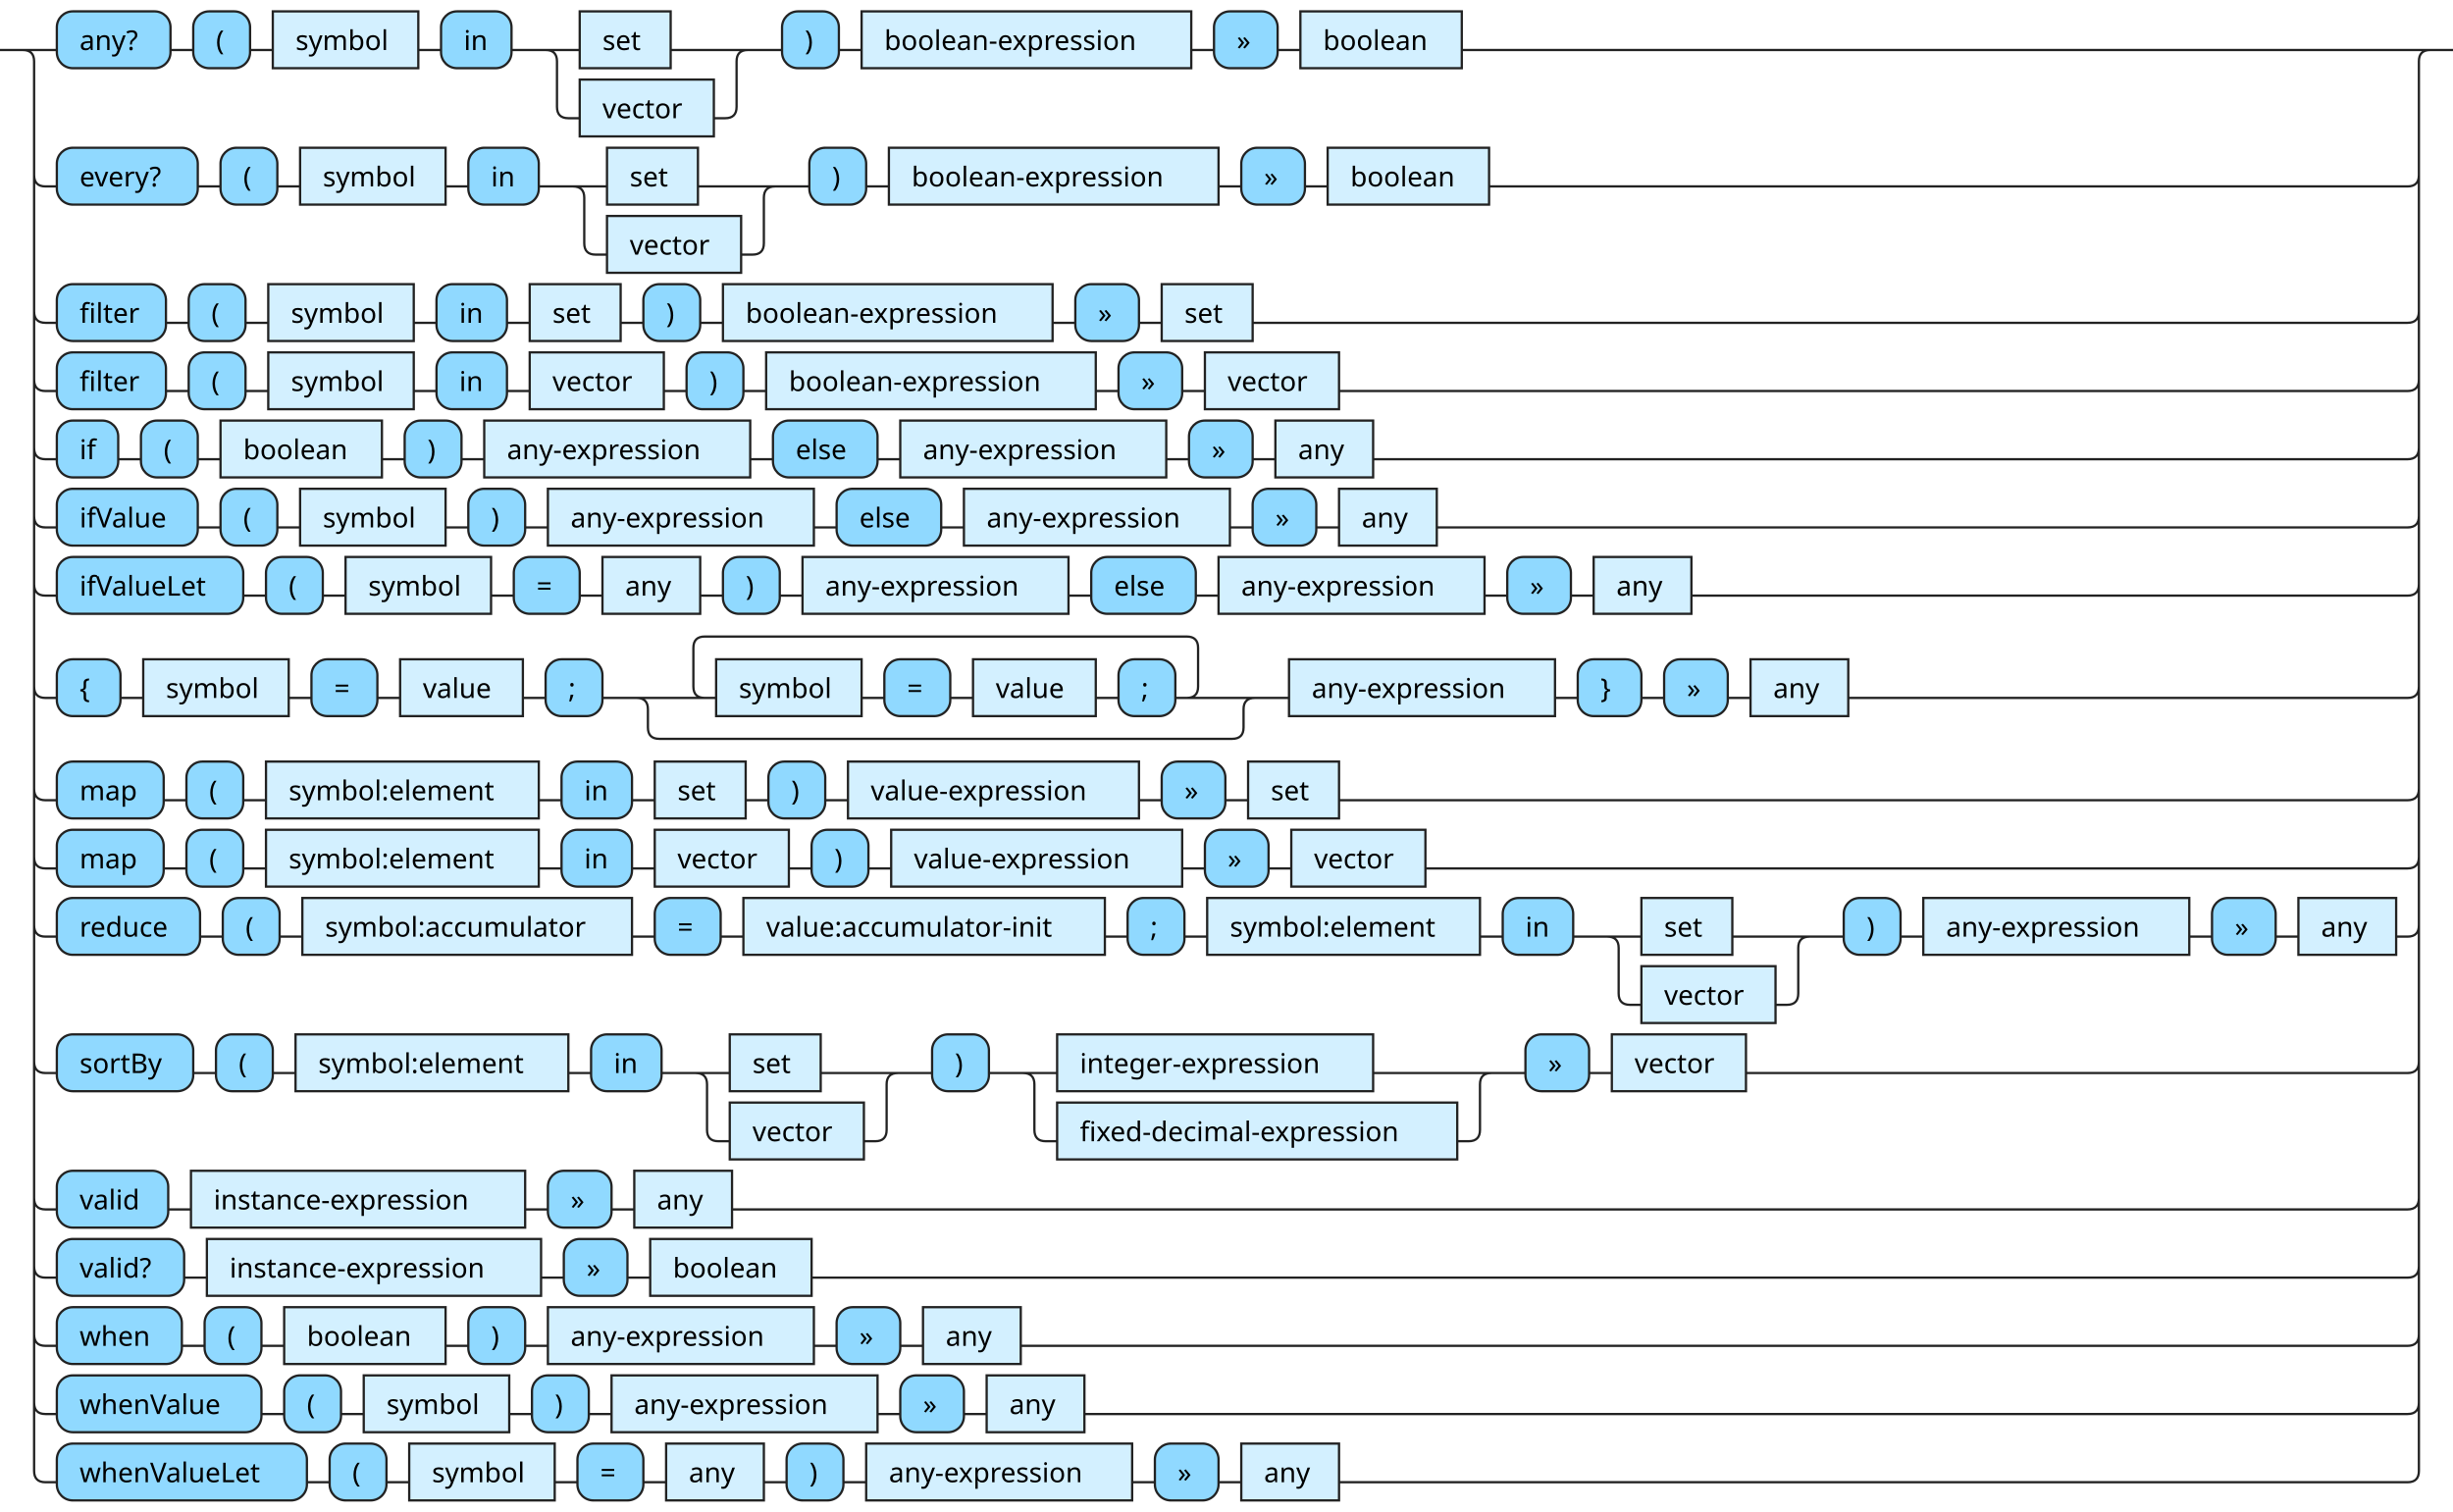
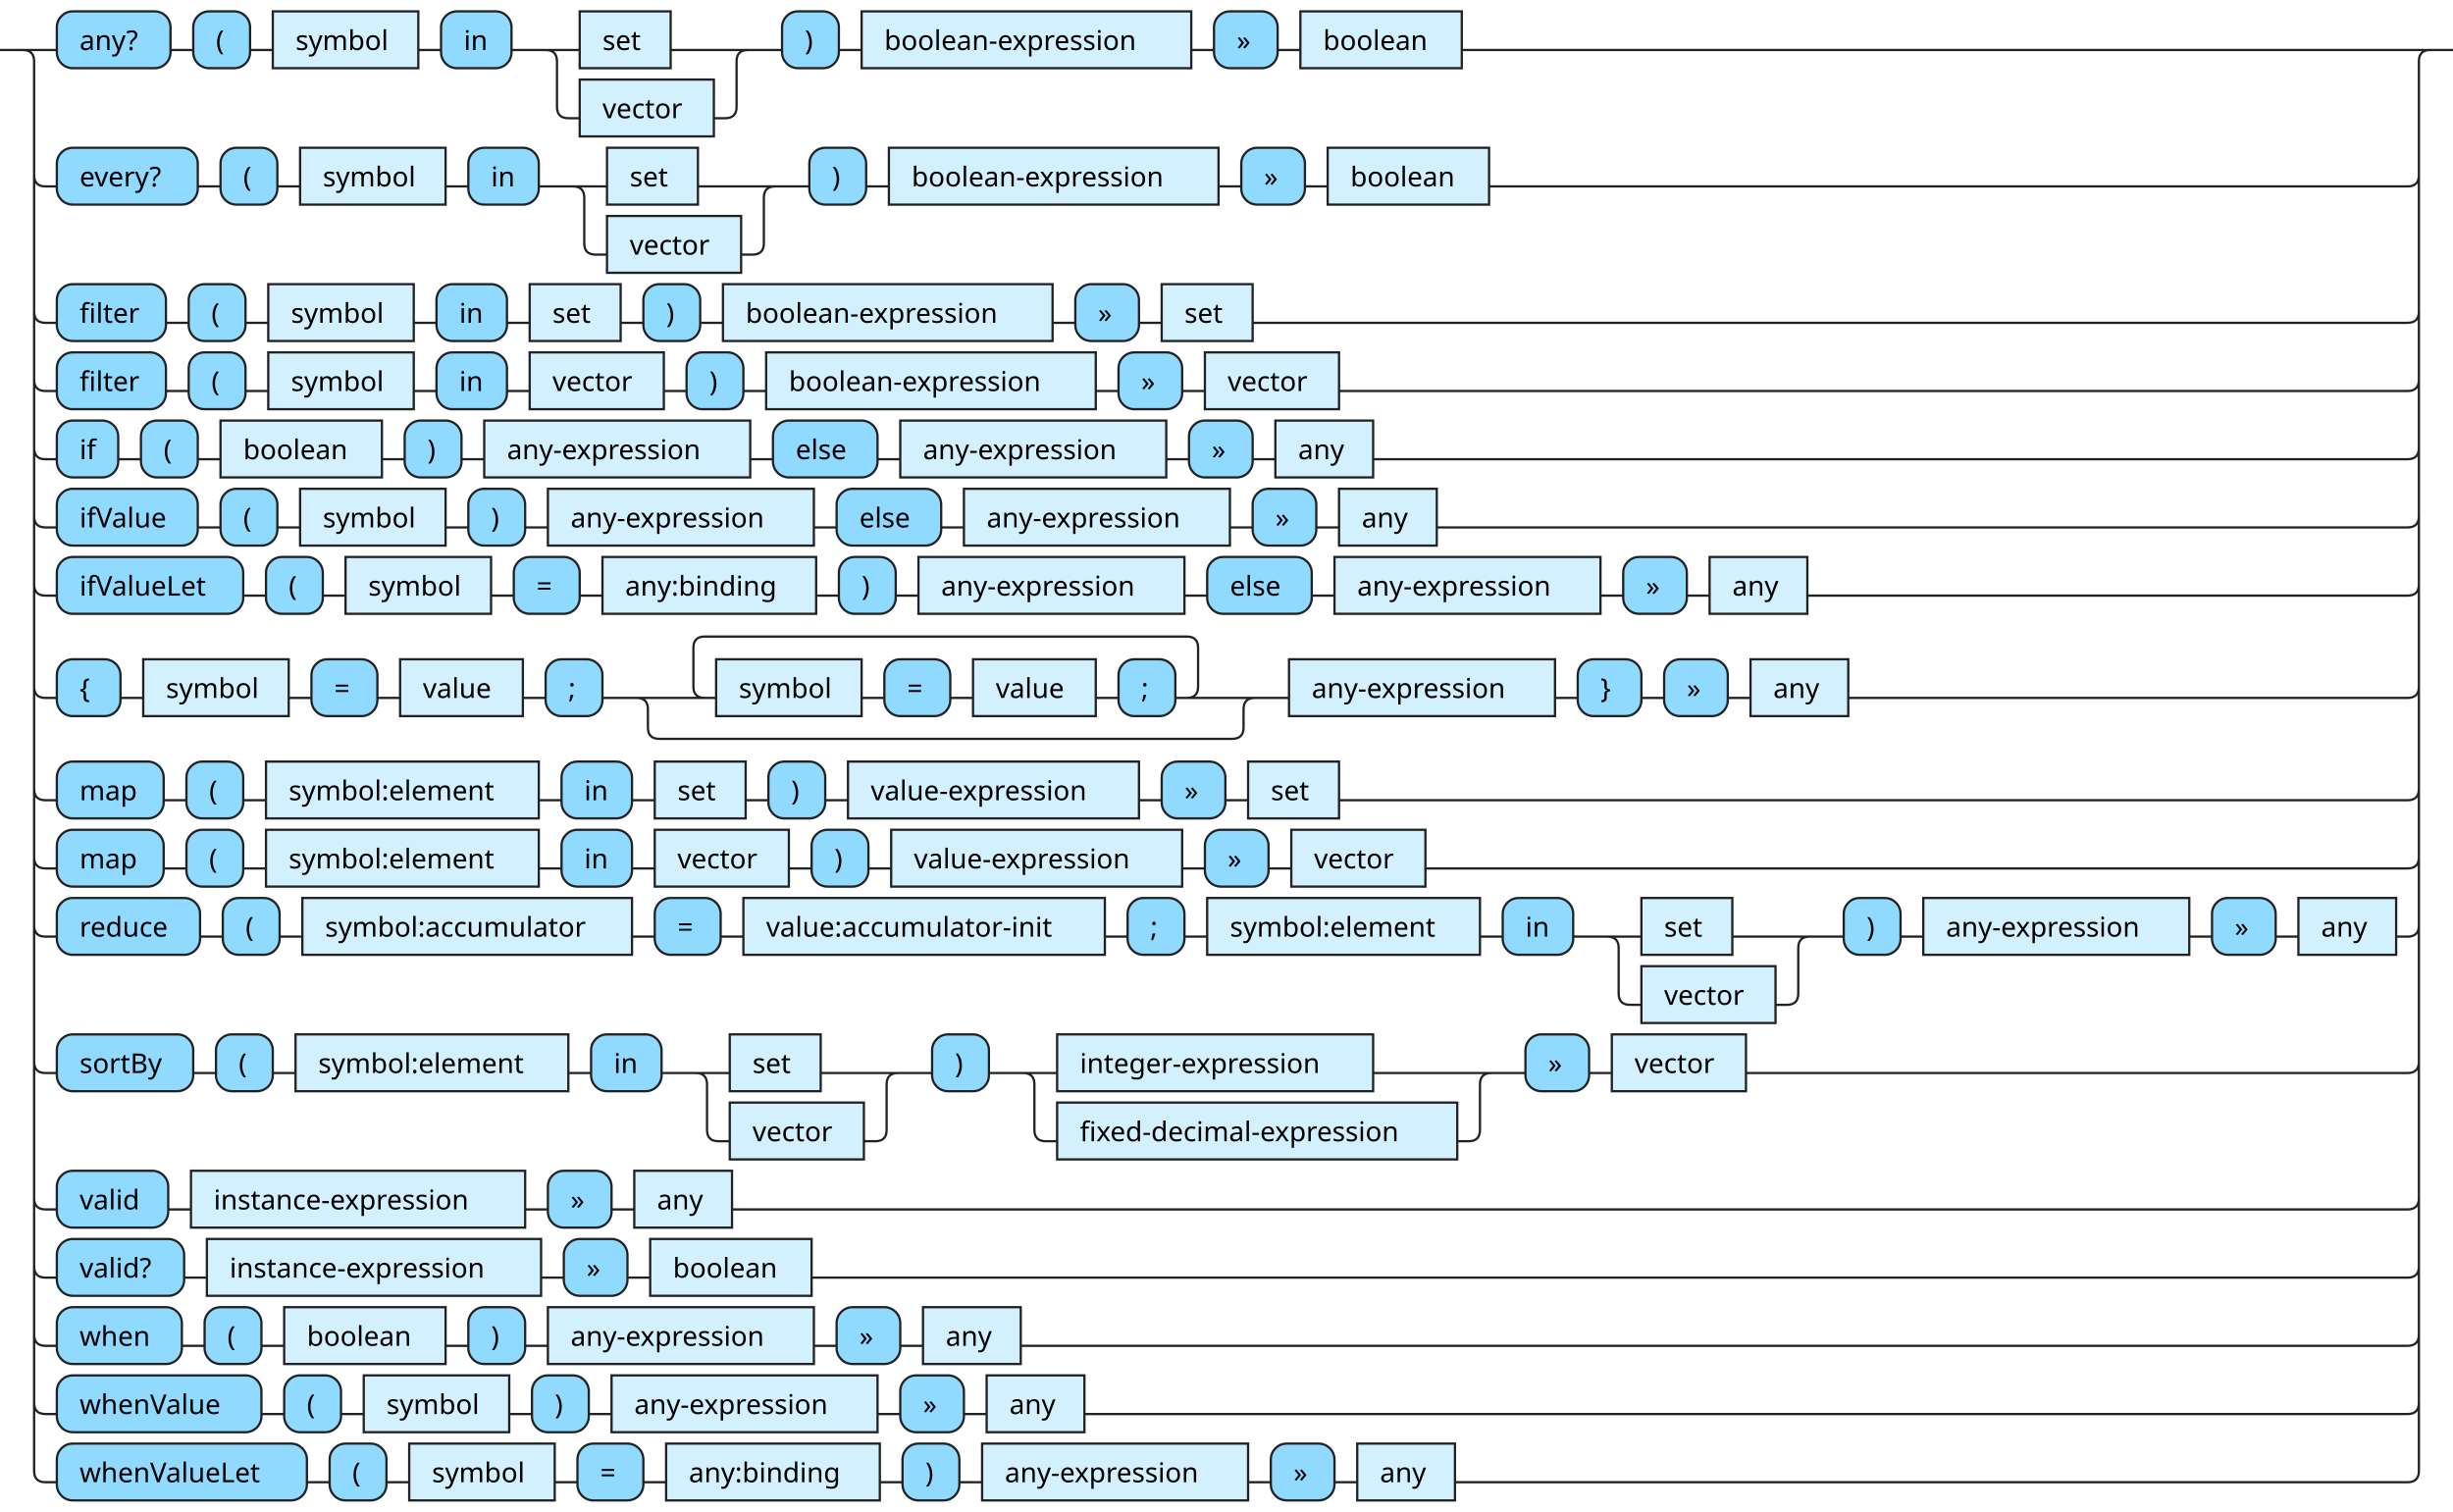
<svg xmlns="http://www.w3.org/2000/svg" xmlns:xlink="http://www.w3.org/1999/xlink" version="1.1" width="1079" height="665" viewbox="0 0 1079 665">
  <defs>
    <style type="text/css">.c{fill:none;stroke:#222222;}.j{fill:#000000;font-family:Verdana,Sans-serif;font-size:12px;}.l{fill:#90d9ff;stroke:#222222;}.r{fill:#d3f0ff;stroke:#222222;}</style>
  </defs>
-   <path class="c" d="M0 22h25m50 0h10m25 0h10m64 0h10m31 0h30m40 0h39m-94 0q5 0 5 5v20q0 5 5 5h5m59 0h5q5 0 5-5v-20q0-5 5-5m5 0h10m25 0h10m145 0h10m28 0h10m71 0h431m-1059 55q0 5 5 5h5m62 0h10m25 0h10m64 0h10m31 0h30m40 0h39m-94 0q5 0 5 5v20q0 5 5 5h5m59 0h5q5 0 5-5v-20q0-5 5-5m5 0h10m25 0h10m145 0h10m28 0h10m71 0h404q5 0 5-5m-1049 60q0 5 5 5h5m48 0h10m25 0h10m64 0h10m31 0h10m40 0h10m25 0h10m145 0h10m28 0h10m40 0h508q5 0 5-5m-1049 30q0 5 5 5h5m48 0h10m25 0h10m64 0h10m31 0h10m59 0h10m25 0h10m145 0h10m28 0h10m59 0h470q5 0 5-5m-1049 30q0 5 5 5h5m27 0h10m25 0h10m71 0h10m25 0h10m117 0h10m46 0h10m117 0h10m28 0h10m43 0h455q5 0 5-5m-1049 30q0 5 5 5h5m62 0h10m25 0h10m64 0h10m25 0h10m117 0h10m46 0h10m117 0h10m28 0h10m43 0h427q5 0 5-5m-1049 30q0 5 5 5h5m82 0h10m25 0h10m64 0h10m29 0h10m43 0h10m25 0h10m117 0h10m46 0h10m117 0h10m28 0h10m43 0h315q5 0 5-5m-1049 45q0 5 5 5h5m28 0h10m64 0h10m29 0h10m54 0h10m25 0h50m-5 0q-5 0-5-5v-17q0-5 5-5h212q5 0 5 5v17q0 5-5 5m-143 0h10m29 0h10m54 0h10m25 0h40m-277 0q5 0 5 5v8q0 5 5 5h252q5 0 5-5v-8q0-5 5-5m5 0h10m117 0h10m28 0h10m28 0h10m43 0h246q5 0 5-5m-1049 45q0 5 5 5h5m47 0h10m25 0h10m120 0h10m31 0h10m40 0h10m25 0h10m128 0h10m28 0h10m40 0h470q5 0 5-5m-1049 30q0 5 5 5h5m47 0h10m25 0h10m120 0h10m31 0h10m59 0h10m25 0h10m128 0h10m28 0h10m59 0h432q5 0 5-5m-1049 30q0 5 5 5h5m63 0h10m25 0h10m145 0h10m29 0h10m159 0h10m25 0h10m120 0h10m31 0h30m40 0h39m-94 0q5 0 5 5v20q0 5 5 5h5m59 0h5q5 0 5-5v-20q0-5 5-5m5 0h10m25 0h10m117 0h10m28 0h10m43 0h5q5 0 5-5m-1049 60q0 5 5 5h5m60 0h10m25 0h10m120 0h10m31 0h30m40 0h39m-94 0q5 0 5 5v20q0 5 5 5h5m59 0h5q5 0 5-5v-20q0-5 5-5m5 0h10m25 0h30m139 0h57m-211 0q5 0 5 5v20q0 5 5 5h5m176 0h5q5 0 5-5v-20q0-5 5-5m5 0h10m28 0h10m59 0h291q5 0 5-5m-1049 60q0 5 5 5h5m49 0h10m147 0h10m28 0h10m43 0h737q5 0 5-5m-1049 30q0 5 5 5h5m56 0h10m147 0h10m28 0h10m71 0h702q5 0 5-5m-1049 30q0 5 5 5h5m55 0h10m25 0h10m71 0h10m25 0h10m117 0h10m28 0h10m43 0h610q5 0 5-5m-1049 30q0 5 5 5h5m90 0h10m25 0h10m64 0h10m25 0h10m117 0h10m28 0h10m43 0h582q5 0 5-5m-1054-595q5 0 5 5v620q0 5 5 5h5m110 0h10m25 0h10m64 0h10m29 0h10m43 0h10m25 0h10m117 0h10m28 0h10m43 0h470q5 0 5-5v-620q0-5 5-5m5 0h5" />
+   <path class="c" d="M0 22h25m50 0h10m25 0h10m64 0h10m31 0h30m40 0h39m-94 0q5 0 5 5v20q0 5 5 5h5m59 0h5q5 0 5-5v-20q0-5 5-5m5 0h10m25 0h10m145 0h10m28 0h10m71 0h431m-1059 55q0 5 5 5h5m62 0h10m25 0h10m64 0h10m31 0h30m40 0h39m-94 0q5 0 5 5v20q0 5 5 5h5m59 0h5q5 0 5-5v-20q0-5 5-5m5 0h10m25 0h10m145 0h10m28 0h10m71 0h404q5 0 5-5m-1049 60q0 5 5 5h5m48 0h10m25 0h10m64 0h10m31 0h10m40 0h10m25 0h10m145 0h10m28 0h10m40 0h508q5 0 5-5m-1049 30q0 5 5 5h5m48 0h10m25 0h10m64 0h10m31 0h10m59 0h10m25 0h10m145 0h10m28 0h10m59 0h470q5 0 5-5m-1049 30q0 5 5 5h5m27 0h10m25 0h10m71 0h10m25 0h10m117 0h10m46 0h10m117 0h10m28 0h10m43 0h455q5 0 5-5m-1049 30q0 5 5 5h5m62 0h10m25 0h10m64 0h10m25 0h10m117 0h10m46 0h10m117 0h10m28 0h10m43 0h427q5 0 5-5m-1049 30q0 5 5 5h5m82 0h10m25 0h10m64 0h10m29 0h10m94 0h10m25 0h10m117 0h10m46 0h10m117 0h10m28 0h10m43 0h264q5 0 5-5m-1049 45q0 5 5 5h5m28 0h10m64 0h10m29 0h10m54 0h10m25 0h50m-5 0q-5 0-5-5v-17q0-5 5-5h212q5 0 5 5v17q0 5-5 5m-143 0h10m29 0h10m54 0h10m25 0h40m-277 0q5 0 5 5v8q0 5 5 5h252q5 0 5-5v-8q0-5 5-5m5 0h10m117 0h10m28 0h10m28 0h10m43 0h246q5 0 5-5m-1049 45q0 5 5 5h5m47 0h10m25 0h10m120 0h10m31 0h10m40 0h10m25 0h10m128 0h10m28 0h10m40 0h470q5 0 5-5m-1049 30q0 5 5 5h5m47 0h10m25 0h10m120 0h10m31 0h10m59 0h10m25 0h10m128 0h10m28 0h10m59 0h432q5 0 5-5m-1049 30q0 5 5 5h5m63 0h10m25 0h10m145 0h10m29 0h10m159 0h10m25 0h10m120 0h10m31 0h30m40 0h39m-94 0q5 0 5 5v20q0 5 5 5h5m59 0h5q5 0 5-5v-20q0-5 5-5m5 0h10m25 0h10m117 0h10m28 0h10m43 0h5q5 0 5-5m-1049 60q0 5 5 5h5m60 0h10m25 0h10m120 0h10m31 0h30m40 0h39m-94 0q5 0 5 5v20q0 5 5 5h5m59 0h5q5 0 5-5v-20q0-5 5-5m5 0h10m25 0h30m139 0h57m-211 0q5 0 5 5v20q0 5 5 5h5m176 0h5q5 0 5-5v-20q0-5 5-5m5 0h10m28 0h10m59 0h291q5 0 5-5m-1049 60q0 5 5 5h5m49 0h10m147 0h10m28 0h10m43 0h737q5 0 5-5m-1049 30q0 5 5 5h5m56 0h10m147 0h10m28 0h10m71 0h702q5 0 5-5m-1049 30q0 5 5 5h5m55 0h10m25 0h10m71 0h10m25 0h10m117 0h10m28 0h10m43 0h610q5 0 5-5m-1049 30q0 5 5 5h5m90 0h10m25 0h10m64 0h10m25 0h10m117 0h10m28 0h10m43 0h582q5 0 5-5m-1054-595q5 0 5 5v620q0 5 5 5h5m110 0h10m25 0h10m64 0h10m29 0h10m94 0h10m25 0h10m117 0h10m28 0h10m43 0h419q5 0 5-5v-620q0-5 5-5m5 0h5" />
  <rect class="l" x="25" y="5" width="50" height="25" rx="7" />
  <text class="j" x="35" y="22">any?</text>
  <rect class="l" x="85" y="5" width="25" height="25" rx="7" />
  <text class="j" x="95" y="22">(</text>
  <a xlink:href="#symbol">
    <rect class="r" x="120" y="5" width="64" height="25" />
    <text class="j" x="130" y="22">symbol</text>
  </a>
  <rect class="l" x="194" y="5" width="31" height="25" rx="7" />
  <text class="j" x="204" y="22">in</text>
  <a xlink:href="#set">
    <rect class="r" x="255" y="5" width="40" height="25" />
    <text class="j" x="265" y="22">set</text>
  </a>
  <a xlink:href="#vector">
    <rect class="r" x="255" y="35" width="59" height="25" />
    <text class="j" x="265" y="52">vector</text>
  </a>
  <rect class="l" x="344" y="5" width="25" height="25" rx="7" />
  <text class="j" x="354" y="22">)</text>
  <a xlink:href="#boolean-expression">
    <rect class="r" x="379" y="5" width="145" height="25" />
    <text class="j" x="389" y="22">boolean-expression</text>
  </a>
  <rect class="l" x="534" y="5" width="28" height="25" rx="7" />
  <text class="j" x="544" y="22">»</text>
  <a xlink:href="#boolean">
    <rect class="r" x="572" y="5" width="71" height="25" />
    <text class="j" x="582" y="22">boolean</text>
  </a>
  <rect class="l" x="25" y="65" width="62" height="25" rx="7" />
  <text class="j" x="35" y="82">every?</text>
  <rect class="l" x="97" y="65" width="25" height="25" rx="7" />
  <text class="j" x="107" y="82">(</text>
  <a xlink:href="#symbol">
    <rect class="r" x="132" y="65" width="64" height="25" />
    <text class="j" x="142" y="82">symbol</text>
  </a>
  <rect class="l" x="206" y="65" width="31" height="25" rx="7" />
  <text class="j" x="216" y="82">in</text>
  <a xlink:href="#set">
    <rect class="r" x="267" y="65" width="40" height="25" />
    <text class="j" x="277" y="82">set</text>
  </a>
  <a xlink:href="#vector">
    <rect class="r" x="267" y="95" width="59" height="25" />
    <text class="j" x="277" y="112">vector</text>
  </a>
  <rect class="l" x="356" y="65" width="25" height="25" rx="7" />
  <text class="j" x="366" y="82">)</text>
  <a xlink:href="#boolean-expression">
    <rect class="r" x="391" y="65" width="145" height="25" />
    <text class="j" x="401" y="82">boolean-expression</text>
  </a>
  <rect class="l" x="546" y="65" width="28" height="25" rx="7" />
  <text class="j" x="556" y="82">»</text>
  <a xlink:href="#boolean">
    <rect class="r" x="584" y="65" width="71" height="25" />
    <text class="j" x="594" y="82">boolean</text>
  </a>
  <rect class="l" x="25" y="125" width="48" height="25" rx="7" />
  <text class="j" x="35" y="142">filter</text>
  <rect class="l" x="83" y="125" width="25" height="25" rx="7" />
  <text class="j" x="93" y="142">(</text>
  <a xlink:href="#symbol">
    <rect class="r" x="118" y="125" width="64" height="25" />
    <text class="j" x="128" y="142">symbol</text>
  </a>
  <rect class="l" x="192" y="125" width="31" height="25" rx="7" />
  <text class="j" x="202" y="142">in</text>
  <a xlink:href="#set">
    <rect class="r" x="233" y="125" width="40" height="25" />
    <text class="j" x="243" y="142">set</text>
  </a>
  <rect class="l" x="283" y="125" width="25" height="25" rx="7" />
  <text class="j" x="293" y="142">)</text>
  <a xlink:href="#boolean-expression">
    <rect class="r" x="318" y="125" width="145" height="25" />
    <text class="j" x="328" y="142">boolean-expression</text>
  </a>
  <rect class="l" x="473" y="125" width="28" height="25" rx="7" />
  <text class="j" x="483" y="142">»</text>
  <a xlink:href="#set">
    <rect class="r" x="511" y="125" width="40" height="25" />
    <text class="j" x="521" y="142">set</text>
  </a>
  <rect class="l" x="25" y="155" width="48" height="25" rx="7" />
  <text class="j" x="35" y="172">filter</text>
  <rect class="l" x="83" y="155" width="25" height="25" rx="7" />
  <text class="j" x="93" y="172">(</text>
  <a xlink:href="#symbol">
    <rect class="r" x="118" y="155" width="64" height="25" />
    <text class="j" x="128" y="172">symbol</text>
  </a>
  <rect class="l" x="192" y="155" width="31" height="25" rx="7" />
  <text class="j" x="202" y="172">in</text>
  <a xlink:href="#vector">
    <rect class="r" x="233" y="155" width="59" height="25" />
    <text class="j" x="243" y="172">vector</text>
  </a>
  <rect class="l" x="302" y="155" width="25" height="25" rx="7" />
  <text class="j" x="312" y="172">)</text>
  <a xlink:href="#boolean-expression">
    <rect class="r" x="337" y="155" width="145" height="25" />
    <text class="j" x="347" y="172">boolean-expression</text>
  </a>
  <rect class="l" x="492" y="155" width="28" height="25" rx="7" />
  <text class="j" x="502" y="172">»</text>
  <a xlink:href="#vector">
    <rect class="r" x="530" y="155" width="59" height="25" />
    <text class="j" x="540" y="172">vector</text>
  </a>
  <rect class="l" x="25" y="185" width="27" height="25" rx="7" />
  <text class="j" x="35" y="202">if</text>
  <rect class="l" x="62" y="185" width="25" height="25" rx="7" />
  <text class="j" x="72" y="202">(</text>
  <a xlink:href="#boolean">
    <rect class="r" x="97" y="185" width="71" height="25" />
    <text class="j" x="107" y="202">boolean</text>
  </a>
  <rect class="l" x="178" y="185" width="25" height="25" rx="7" />
  <text class="j" x="188" y="202">)</text>
  <a xlink:href="#any-expression">
    <rect class="r" x="213" y="185" width="117" height="25" />
    <text class="j" x="223" y="202">any-expression</text>
  </a>
  <rect class="l" x="340" y="185" width="46" height="25" rx="7" />
  <text class="j" x="350" y="202">else</text>
  <a xlink:href="#any-expression">
    <rect class="r" x="396" y="185" width="117" height="25" />
    <text class="j" x="406" y="202">any-expression</text>
  </a>
  <rect class="l" x="523" y="185" width="28" height="25" rx="7" />
  <text class="j" x="533" y="202">»</text>
  <a xlink:href="#any">
    <rect class="r" x="561" y="185" width="43" height="25" />
    <text class="j" x="571" y="202">any</text>
  </a>
  <rect class="l" x="25" y="215" width="62" height="25" rx="7" />
  <text class="j" x="35" y="232">ifValue</text>
  <rect class="l" x="97" y="215" width="25" height="25" rx="7" />
  <text class="j" x="107" y="232">(</text>
  <a xlink:href="#symbol">
    <rect class="r" x="132" y="215" width="64" height="25" />
    <text class="j" x="142" y="232">symbol</text>
  </a>
  <rect class="l" x="206" y="215" width="25" height="25" rx="7" />
  <text class="j" x="216" y="232">)</text>
  <a xlink:href="#any-expression">
    <rect class="r" x="241" y="215" width="117" height="25" />
    <text class="j" x="251" y="232">any-expression</text>
  </a>
  <rect class="l" x="368" y="215" width="46" height="25" rx="7" />
  <text class="j" x="378" y="232">else</text>
  <a xlink:href="#any-expression">
    <rect class="r" x="424" y="215" width="117" height="25" />
    <text class="j" x="434" y="232">any-expression</text>
  </a>
  <rect class="l" x="551" y="215" width="28" height="25" rx="7" />
  <text class="j" x="561" y="232">»</text>
  <a xlink:href="#any">
    <rect class="r" x="589" y="215" width="43" height="25" />
    <text class="j" x="599" y="232">any</text>
  </a>
  <rect class="l" x="25" y="245" width="82" height="25" rx="7" />
  <text class="j" x="35" y="262">ifValueLet</text>
  <rect class="l" x="117" y="245" width="25" height="25" rx="7" />
  <text class="j" x="127" y="262">(</text>
  <a xlink:href="#symbol">
    <rect class="r" x="152" y="245" width="64" height="25" />
    <text class="j" x="162" y="262">symbol</text>
  </a>
  <rect class="l" x="226" y="245" width="29" height="25" rx="7" />
  <text class="j" x="236" y="262">=</text>
-   <a xlink:href="#any">
-     <rect class="r" x="265" y="245" width="43" height="25" />
-     <text class="j" x="275" y="262">any</text>
-   </a>
-   <rect class="l" x="318" y="245" width="25" height="25" rx="7" />
-   <text class="j" x="328" y="262">)</text>
-   <a xlink:href="#any-expression">
-     <rect class="r" x="353" y="245" width="117" height="25" />
-     <text class="j" x="363" y="262">any-expression</text>
-   </a>
-   <rect class="l" x="480" y="245" width="46" height="25" rx="7" />
-   <text class="j" x="490" y="262">else</text>
-   <a xlink:href="#any-expression">
-     <rect class="r" x="536" y="245" width="117" height="25" />
-     <text class="j" x="546" y="262">any-expression</text>
-   </a>
-   <rect class="l" x="663" y="245" width="28" height="25" rx="7" />
-   <text class="j" x="673" y="262">»</text>
-   <a xlink:href="#any">
-     <rect class="r" x="701" y="245" width="43" height="25" />
-     <text class="j" x="711" y="262">any</text>
+   <a xlink:href="#any:binding">
+     <rect class="r" x="265" y="245" width="94" height="25" />
+     <text class="j" x="275" y="262">any:binding</text>
+   </a>
+   <rect class="l" x="369" y="245" width="25" height="25" rx="7" />
+   <text class="j" x="379" y="262">)</text>
+   <a xlink:href="#any-expression">
+     <rect class="r" x="404" y="245" width="117" height="25" />
+     <text class="j" x="414" y="262">any-expression</text>
+   </a>
+   <rect class="l" x="531" y="245" width="46" height="25" rx="7" />
+   <text class="j" x="541" y="262">else</text>
+   <a xlink:href="#any-expression">
+     <rect class="r" x="587" y="245" width="117" height="25" />
+     <text class="j" x="597" y="262">any-expression</text>
+   </a>
+   <rect class="l" x="714" y="245" width="28" height="25" rx="7" />
+   <text class="j" x="724" y="262">»</text>
+   <a xlink:href="#any">
+     <rect class="r" x="752" y="245" width="43" height="25" />
+     <text class="j" x="762" y="262">any</text>
  </a>
  <rect class="l" x="25" y="290" width="28" height="25" rx="7" />
  <text class="j" x="35" y="307">{</text>
  <a xlink:href="#symbol">
    <rect class="r" x="63" y="290" width="64" height="25" />
    <text class="j" x="73" y="307">symbol</text>
  </a>
  <rect class="l" x="137" y="290" width="29" height="25" rx="7" />
  <text class="j" x="147" y="307">=</text>
  <a xlink:href="#value">
    <rect class="r" x="176" y="290" width="54" height="25" />
    <text class="j" x="186" y="307">value</text>
  </a>
  <rect class="l" x="240" y="290" width="25" height="25" rx="7" />
  <text class="j" x="250" y="307">;</text>
  <a xlink:href="#symbol">
    <rect class="r" x="315" y="290" width="64" height="25" />
    <text class="j" x="325" y="307">symbol</text>
  </a>
  <rect class="l" x="389" y="290" width="29" height="25" rx="7" />
  <text class="j" x="399" y="307">=</text>
  <a xlink:href="#value">
    <rect class="r" x="428" y="290" width="54" height="25" />
    <text class="j" x="438" y="307">value</text>
  </a>
  <rect class="l" x="492" y="290" width="25" height="25" rx="7" />
  <text class="j" x="502" y="307">;</text>
  <a xlink:href="#any-expression">
    <rect class="r" x="567" y="290" width="117" height="25" />
    <text class="j" x="577" y="307">any-expression</text>
  </a>
  <rect class="l" x="694" y="290" width="28" height="25" rx="7" />
  <text class="j" x="704" y="307">}</text>
  <rect class="l" x="732" y="290" width="28" height="25" rx="7" />
  <text class="j" x="742" y="307">»</text>
  <a xlink:href="#any">
    <rect class="r" x="770" y="290" width="43" height="25" />
    <text class="j" x="780" y="307">any</text>
  </a>
  <rect class="l" x="25" y="335" width="47" height="25" rx="7" />
  <text class="j" x="35" y="352">map</text>
  <rect class="l" x="82" y="335" width="25" height="25" rx="7" />
  <text class="j" x="92" y="352">(</text>
  <a xlink:href="#symbol:element">
    <rect class="r" x="117" y="335" width="120" height="25" />
    <text class="j" x="127" y="352">symbol:element</text>
  </a>
  <rect class="l" x="247" y="335" width="31" height="25" rx="7" />
  <text class="j" x="257" y="352">in</text>
  <a xlink:href="#set">
    <rect class="r" x="288" y="335" width="40" height="25" />
    <text class="j" x="298" y="352">set</text>
  </a>
  <rect class="l" x="338" y="335" width="25" height="25" rx="7" />
  <text class="j" x="348" y="352">)</text>
  <a xlink:href="#value-expression">
    <rect class="r" x="373" y="335" width="128" height="25" />
    <text class="j" x="383" y="352">value-expression</text>
  </a>
  <rect class="l" x="511" y="335" width="28" height="25" rx="7" />
  <text class="j" x="521" y="352">»</text>
  <a xlink:href="#set">
    <rect class="r" x="549" y="335" width="40" height="25" />
    <text class="j" x="559" y="352">set</text>
  </a>
  <rect class="l" x="25" y="365" width="47" height="25" rx="7" />
  <text class="j" x="35" y="382">map</text>
  <rect class="l" x="82" y="365" width="25" height="25" rx="7" />
  <text class="j" x="92" y="382">(</text>
  <a xlink:href="#symbol:element">
    <rect class="r" x="117" y="365" width="120" height="25" />
    <text class="j" x="127" y="382">symbol:element</text>
  </a>
  <rect class="l" x="247" y="365" width="31" height="25" rx="7" />
  <text class="j" x="257" y="382">in</text>
  <a xlink:href="#vector">
    <rect class="r" x="288" y="365" width="59" height="25" />
    <text class="j" x="298" y="382">vector</text>
  </a>
  <rect class="l" x="357" y="365" width="25" height="25" rx="7" />
  <text class="j" x="367" y="382">)</text>
  <a xlink:href="#value-expression">
    <rect class="r" x="392" y="365" width="128" height="25" />
    <text class="j" x="402" y="382">value-expression</text>
  </a>
  <rect class="l" x="530" y="365" width="28" height="25" rx="7" />
  <text class="j" x="540" y="382">»</text>
  <a xlink:href="#vector">
    <rect class="r" x="568" y="365" width="59" height="25" />
    <text class="j" x="578" y="382">vector</text>
  </a>
  <rect class="l" x="25" y="395" width="63" height="25" rx="7" />
  <text class="j" x="35" y="412">reduce</text>
  <rect class="l" x="98" y="395" width="25" height="25" rx="7" />
  <text class="j" x="108" y="412">(</text>
  <a xlink:href="#symbol:accumulator">
    <rect class="r" x="133" y="395" width="145" height="25" />
    <text class="j" x="143" y="412">symbol:accumulator</text>
  </a>
  <rect class="l" x="288" y="395" width="29" height="25" rx="7" />
  <text class="j" x="298" y="412">=</text>
  <a xlink:href="#value:accumulator-init">
    <rect class="r" x="327" y="395" width="159" height="25" />
    <text class="j" x="337" y="412">value:accumulator-init</text>
  </a>
  <rect class="l" x="496" y="395" width="25" height="25" rx="7" />
  <text class="j" x="506" y="412">;</text>
  <a xlink:href="#symbol:element">
    <rect class="r" x="531" y="395" width="120" height="25" />
    <text class="j" x="541" y="412">symbol:element</text>
  </a>
  <rect class="l" x="661" y="395" width="31" height="25" rx="7" />
  <text class="j" x="671" y="412">in</text>
  <a xlink:href="#set">
    <rect class="r" x="722" y="395" width="40" height="25" />
    <text class="j" x="732" y="412">set</text>
  </a>
  <a xlink:href="#vector">
    <rect class="r" x="722" y="425" width="59" height="25" />
    <text class="j" x="732" y="442">vector</text>
  </a>
  <rect class="l" x="811" y="395" width="25" height="25" rx="7" />
  <text class="j" x="821" y="412">)</text>
  <a xlink:href="#any-expression">
    <rect class="r" x="846" y="395" width="117" height="25" />
    <text class="j" x="856" y="412">any-expression</text>
  </a>
  <rect class="l" x="973" y="395" width="28" height="25" rx="7" />
  <text class="j" x="983" y="412">»</text>
  <a xlink:href="#any">
    <rect class="r" x="1011" y="395" width="43" height="25" />
    <text class="j" x="1021" y="412">any</text>
  </a>
  <rect class="l" x="25" y="455" width="60" height="25" rx="7" />
  <text class="j" x="35" y="472">sortBy</text>
  <rect class="l" x="95" y="455" width="25" height="25" rx="7" />
  <text class="j" x="105" y="472">(</text>
  <a xlink:href="#symbol:element">
    <rect class="r" x="130" y="455" width="120" height="25" />
    <text class="j" x="140" y="472">symbol:element</text>
  </a>
  <rect class="l" x="260" y="455" width="31" height="25" rx="7" />
  <text class="j" x="270" y="472">in</text>
  <a xlink:href="#set">
    <rect class="r" x="321" y="455" width="40" height="25" />
    <text class="j" x="331" y="472">set</text>
  </a>
  <a xlink:href="#vector">
    <rect class="r" x="321" y="485" width="59" height="25" />
    <text class="j" x="331" y="502">vector</text>
  </a>
  <rect class="l" x="410" y="455" width="25" height="25" rx="7" />
  <text class="j" x="420" y="472">)</text>
  <a xlink:href="#integer-expression">
    <rect class="r" x="465" y="455" width="139" height="25" />
    <text class="j" x="475" y="472">integer-expression</text>
  </a>
  <a xlink:href="#fixed-decimal-expression">
    <rect class="r" x="465" y="485" width="176" height="25" />
    <text class="j" x="475" y="502">fixed-decimal-expression</text>
  </a>
  <rect class="l" x="671" y="455" width="28" height="25" rx="7" />
  <text class="j" x="681" y="472">»</text>
  <a xlink:href="#vector">
    <rect class="r" x="709" y="455" width="59" height="25" />
    <text class="j" x="719" y="472">vector</text>
  </a>
  <rect class="l" x="25" y="515" width="49" height="25" rx="7" />
  <text class="j" x="35" y="532">valid</text>
  <a xlink:href="#instance-expression">
    <rect class="r" x="84" y="515" width="147" height="25" />
    <text class="j" x="94" y="532">instance-expression</text>
  </a>
  <rect class="l" x="241" y="515" width="28" height="25" rx="7" />
  <text class="j" x="251" y="532">»</text>
  <a xlink:href="#any">
    <rect class="r" x="279" y="515" width="43" height="25" />
    <text class="j" x="289" y="532">any</text>
  </a>
  <rect class="l" x="25" y="545" width="56" height="25" rx="7" />
  <text class="j" x="35" y="562">valid?</text>
  <a xlink:href="#instance-expression">
    <rect class="r" x="91" y="545" width="147" height="25" />
    <text class="j" x="101" y="562">instance-expression</text>
  </a>
  <rect class="l" x="248" y="545" width="28" height="25" rx="7" />
  <text class="j" x="258" y="562">»</text>
  <a xlink:href="#boolean">
    <rect class="r" x="286" y="545" width="71" height="25" />
    <text class="j" x="296" y="562">boolean</text>
  </a>
  <rect class="l" x="25" y="575" width="55" height="25" rx="7" />
  <text class="j" x="35" y="592">when</text>
  <rect class="l" x="90" y="575" width="25" height="25" rx="7" />
  <text class="j" x="100" y="592">(</text>
  <a xlink:href="#boolean">
    <rect class="r" x="125" y="575" width="71" height="25" />
    <text class="j" x="135" y="592">boolean</text>
  </a>
  <rect class="l" x="206" y="575" width="25" height="25" rx="7" />
  <text class="j" x="216" y="592">)</text>
  <a xlink:href="#any-expression">
    <rect class="r" x="241" y="575" width="117" height="25" />
    <text class="j" x="251" y="592">any-expression</text>
  </a>
  <rect class="l" x="368" y="575" width="28" height="25" rx="7" />
  <text class="j" x="378" y="592">»</text>
  <a xlink:href="#any">
    <rect class="r" x="406" y="575" width="43" height="25" />
    <text class="j" x="416" y="592">any</text>
  </a>
  <rect class="l" x="25" y="605" width="90" height="25" rx="7" />
  <text class="j" x="35" y="622">whenValue</text>
  <rect class="l" x="125" y="605" width="25" height="25" rx="7" />
  <text class="j" x="135" y="622">(</text>
  <a xlink:href="#symbol">
    <rect class="r" x="160" y="605" width="64" height="25" />
    <text class="j" x="170" y="622">symbol</text>
  </a>
  <rect class="l" x="234" y="605" width="25" height="25" rx="7" />
  <text class="j" x="244" y="622">)</text>
  <a xlink:href="#any-expression">
    <rect class="r" x="269" y="605" width="117" height="25" />
    <text class="j" x="279" y="622">any-expression</text>
  </a>
  <rect class="l" x="396" y="605" width="28" height="25" rx="7" />
  <text class="j" x="406" y="622">»</text>
  <a xlink:href="#any">
    <rect class="r" x="434" y="605" width="43" height="25" />
    <text class="j" x="444" y="622">any</text>
  </a>
  <rect class="l" x="25" y="635" width="110" height="25" rx="7" />
  <text class="j" x="35" y="652">whenValueLet</text>
  <rect class="l" x="145" y="635" width="25" height="25" rx="7" />
  <text class="j" x="155" y="652">(</text>
  <a xlink:href="#symbol">
    <rect class="r" x="180" y="635" width="64" height="25" />
    <text class="j" x="190" y="652">symbol</text>
  </a>
  <rect class="l" x="254" y="635" width="29" height="25" rx="7" />
  <text class="j" x="264" y="652">=</text>
-   <a xlink:href="#any">
-     <rect class="r" x="293" y="635" width="43" height="25" />
-     <text class="j" x="303" y="652">any</text>
-   </a>
-   <rect class="l" x="346" y="635" width="25" height="25" rx="7" />
-   <text class="j" x="356" y="652">)</text>
-   <a xlink:href="#any-expression">
-     <rect class="r" x="381" y="635" width="117" height="25" />
-     <text class="j" x="391" y="652">any-expression</text>
-   </a>
-   <rect class="l" x="508" y="635" width="28" height="25" rx="7" />
-   <text class="j" x="518" y="652">»</text>
-   <a xlink:href="#any">
-     <rect class="r" x="546" y="635" width="43" height="25" />
-     <text class="j" x="556" y="652">any</text>
+   <a xlink:href="#any:binding">
+     <rect class="r" x="293" y="635" width="94" height="25" />
+     <text class="j" x="303" y="652">any:binding</text>
+   </a>
+   <rect class="l" x="397" y="635" width="25" height="25" rx="7" />
+   <text class="j" x="407" y="652">)</text>
+   <a xlink:href="#any-expression">
+     <rect class="r" x="432" y="635" width="117" height="25" />
+     <text class="j" x="442" y="652">any-expression</text>
+   </a>
+   <rect class="l" x="559" y="635" width="28" height="25" rx="7" />
+   <text class="j" x="569" y="652">»</text>
+   <a xlink:href="#any">
+     <rect class="r" x="597" y="635" width="43" height="25" />
+     <text class="j" x="607" y="652">any</text>
  </a>
</svg>
